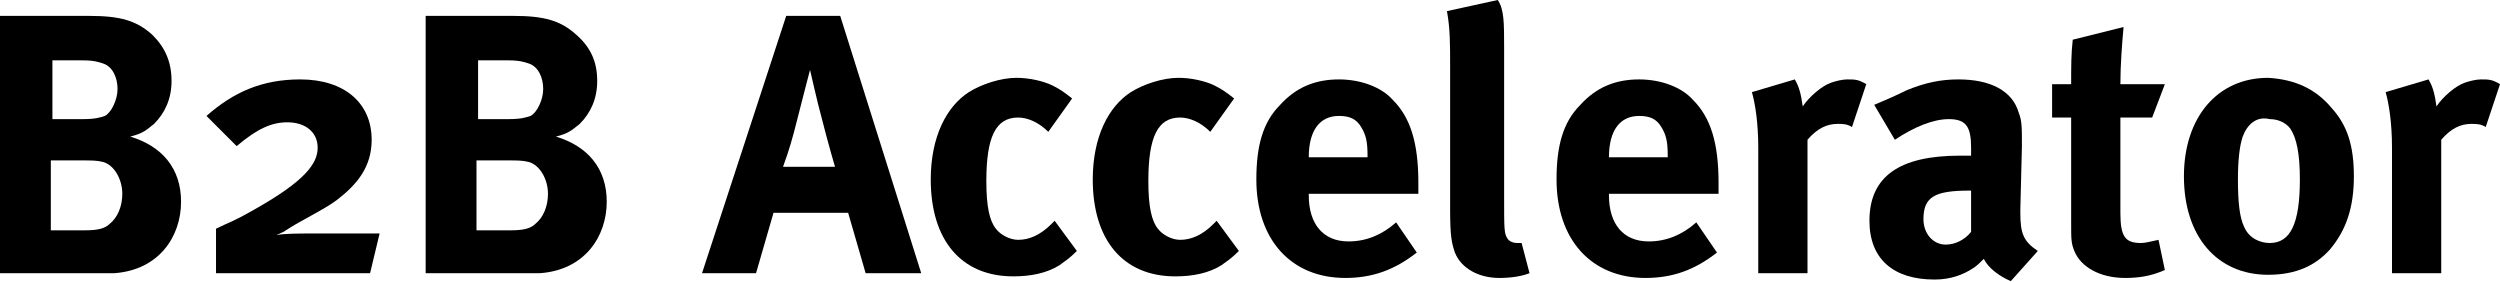
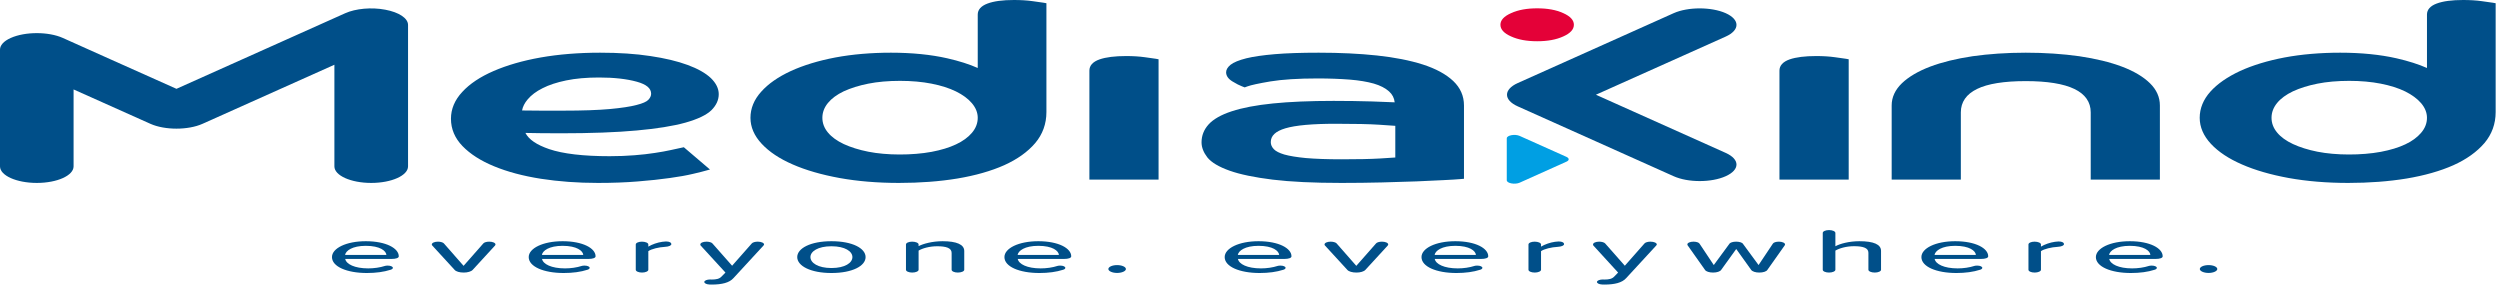
- <svg xmlns="http://www.w3.org/2000/svg" version="1.1" width="157.4" height="17.7" viewBox="0, 0, 157.4, 17.7" preserveAspectRatio="none" id="svg2">
-   <defs id="defs_E469B81E" />
-   <g id="layer_Paper" style="fill:#000000;fill-opacity:1;stroke:#000000;stroke-opacity:1;fill-rule:nonzero;stroke-linecap:square;stroke-linejoin:miter;stroke-width:1;stroke-miterlimit:10">
-     <g id="11E5071E">
-       <path style="stroke:none" id="B3E5071E" d="M5.6,1 C7.6,1 8.6,1.3 9.6,2.2 C10.4,3 10.8,3.9 10.8,5.1 C10.8,6.2 10.4,7.1 9.7,7.8 C9.2,8.2 9,8.4 8.2,8.6 C10.2,9.2 11.4,10.6 11.4,12.7 C11.4,14.9 10,17 7.2,17.2 C6.7,17.2 6,17.2 5.1,17.2 L0,17.2 L0,1 L5.6,1 z M3.3,7.5 L5.2,7.5 C6,7.5 6.3,7.4 6.6,7.3 C7,7.1 7.4,6.3 7.4,5.6 C7.4,4.9 7.1,4.2 6.5,4 C6.2,3.9 5.9,3.8 5.2,3.8 L3.3,3.8 L3.3,7.5 z M3.3,14.5 L5.4,14.5 C6.1,14.5 6.6,14.4 6.9,14.1 C7.4,13.7 7.7,13 7.7,12.2 C7.7,11.3 7.2,10.4 6.5,10.2 C6.1,10.1 5.8,10.1 5.2,10.1 L3.2,10.1 L3.2,14.5 z" />
-       <path style="stroke:none" id="B5E5071E" d="M23.3,17.2 L13.6,17.2 L13.6,14.4 C14.4,14 14.6,14 16,13.2 C19.2,11.4 20,10.3 20,9.3 C20,8.3 19.2,7.7 18.1,7.7 C17.1,7.7 16.2,8.1 14.9,9.2 L13,7.3 C14.7,5.8 16.5,5 18.9,5 C21.7,5 23.4,6.5 23.4,8.8 C23.4,10.5 22.5,11.6 21.2,12.6 C20.4,13.2 18.9,13.9 18,14.5 C17.9,14.6 17.6,14.7 17.4,14.8 C17.9,14.7 18.9,14.7 19.7,14.7 L23.9,14.7 L23.3,17.2 z" />
-       <path style="stroke:none" id="97E5071E" d="M32.3,1 C34.3,1 35.3,1.3 36.3,2.2 C37.2,3 37.6,3.9 37.6,5.1 C37.6,6.2 37.2,7.1 36.5,7.8 C36,8.2 35.8,8.4 35,8.6 C37,9.2 38.2,10.6 38.2,12.7 C38.2,14.9 36.8,17 34,17.2 C33.5,17.2 32.8,17.2 31.9,17.2 L26.8,17.2 L26.8,1 L32.3,1 z M30.1,7.5 L32,7.5 C32.8,7.5 33.1,7.4 33.4,7.3 C33.8,7.1 34.2,6.3 34.2,5.6 C34.2,4.9 33.9,4.2 33.3,4 C33,3.9 32.7,3.8 32,3.8 L30.1,3.8 L30.1,7.5 z M30.1,14.5 L32.2,14.5 C32.9,14.5 33.4,14.4 33.7,14.1 C34.2,13.7 34.5,13 34.5,12.2 C34.5,11.3 34,10.4 33.3,10.2 C32.9,10.1 32.6,10.1 32,10.1 L30,10.1 L30,14.5 z" />
-       <path style="stroke:none" id="89E5071E" d="M52.9,1 L58,17.2 L54.5,17.2 L53.4,13.4 L48.7,13.4 L47.6,17.2 L44.2,17.2 L49.5,1 L52.9,1 z M52.6,10.6 C52.6,10.6 52.1,8.9 51.7,7.3 C51.5,6.6 51,4.4 51,4.4 C51,4.4 50.5,6.3 50.2,7.5 C49.9,8.7 49.7,9.4 49.3,10.5 L52.6,10.5 z" />
-       <path style="stroke:none" id="6BE5071E" d="M66,8.3 C65.4,7.7 64.7,7.4 64.1,7.4 C62.7,7.4 62.1,8.6 62.1,11.4 C62.1,13 62.3,13.9 62.7,14.4 C63,14.8 63.6,15.1 64.1,15.1 C64.8,15.1 65.5,14.8 66.2,14.1 L66.4,13.9 L67.8,15.8 C67.3,16.3 67.1,16.4 66.7,16.7 C65.9,17.2 64.9,17.4 63.8,17.4 C60.5,17.4 58.6,15.1 58.6,11.3 C58.6,8.6 59.6,6.7 61,5.8 C61.8,5.3 63,4.9 64,4.9 C64.8,4.9 65.7,5.1 66.3,5.4 C66.7,5.6 67,5.8 67.5,6.2 L66,8.3 z" />
-       <path style="stroke:none" id="3DE5071E" d="M76.2,8.3 C75.6,7.7 74.9,7.4 74.3,7.4 C72.9,7.4 72.3,8.6 72.3,11.4 C72.3,13 72.5,13.9 72.9,14.4 C73.2,14.8 73.8,15.1 74.3,15.1 C75,15.1 75.7,14.8 76.4,14.1 L76.6,13.9 L78,15.8 C77.5,16.3 77.3,16.4 76.9,16.7 C76.1,17.2 75.1,17.4 74,17.4 C70.7,17.4 68.8,15.1 68.8,11.3 C68.8,8.6 69.8,6.7 71.2,5.8 C72,5.3 73.2,4.9 74.2,4.9 C75,4.9 75.9,5.1 76.5,5.4 C76.9,5.6 77.2,5.8 77.7,6.2 L76.2,8.3 z" />
-       <path style="stroke:none" id="1FE5071E" d="M89.2,15.9 C87.8,17 86.4,17.5 84.7,17.5 C81.3,17.5 79.1,15.1 79.1,11.3 C79.1,9.2 79.5,7.7 80.6,6.6 C81.6,5.5 82.8,5 84.3,5 C85.7,5 87,5.5 87.7,6.3 C88.8,7.4 89.3,9 89.3,11.5 C89.3,11.8 89.3,12 89.3,12.2 L82.4,12.2 L82.4,12.3 C82.4,14.1 83.3,15.2 84.9,15.2 C86,15.2 87,14.8 87.9,14 L89.2,15.9 z M86.1,9.9 L86.1,9.8 C86.1,8.9 86,8.5 85.7,8 C85.4,7.5 85,7.3 84.3,7.3 C83.1,7.3 82.4,8.2 82.4,9.9 L82.4,9.9 L86.1,9.9 z" />
-       <path style="stroke:none" id="E0F5071E" d="M94.7,3.1 L94.7,12.4 C94.7,14.4 94.7,14.7 94.9,15 C95,15.2 95.3,15.3 95.5,15.3 C95.6,15.3 95.7,15.3 95.8,15.3 L96.3,17.2 C95.8,17.4 95.1,17.5 94.4,17.5 C93.1,17.5 92,16.9 91.6,15.9 C91.4,15.3 91.3,14.9 91.3,13.2 L91.3,4.3 C91.3,2.7 91.3,1.8 91.1,0.7 L94.3,0 C94.7,0.6 94.7,1.4 94.7,3.1 z" />
-       <path style="stroke:none" id="C2F5071E" d="M108.1,15.9 C106.7,17 105.3,17.5 103.6,17.5 C100.2,17.5 98,15.1 98,11.3 C98,9.2 98.4,7.7 99.5,6.6 C100.5,5.5 101.7,5 103.2,5 C104.6,5 105.9,5.5 106.6,6.3 C107.7,7.4 108.2,9 108.2,11.5 C108.2,11.8 108.2,12 108.2,12.2 L101.3,12.2 L101.3,12.3 C101.3,14.1 102.2,15.2 103.8,15.2 C104.9,15.2 105.9,14.8 106.8,14 L108.1,15.9 z M105,9.9 L105,9.8 C105,8.9 104.9,8.5 104.6,8 C104.3,7.5 103.9,7.3 103.2,7.3 C102,7.3 101.3,8.2 101.3,9.9 L101.3,9.9 L105,9.9 z" />
-       <path style="stroke:none" id="94F5071E" d="M113,5 C113.3,5.5 113.4,6 113.5,6.7 C113.9,6.1 114.7,5.4 115.3,5.2 C115.6,5.1 116,5 116.3,5 C116.8,5 117,5 117.5,5.3 L116.6,8 C116.3,7.8 116,7.8 115.7,7.8 C115,7.8 114.4,8.1 113.8,8.8 L113.8,17.2 L110.7,17.2 L110.7,9.3 C110.7,7.7 110.5,6.5 110.3,5.8 L113,5 z" />
-       <path style="stroke:none" id="76F5071E" d="M120,5.7 C121.2,5.2 122.2,5 123.3,5 C125.3,5 126.7,5.7 127.1,7.1 C127.3,7.6 127.3,8 127.3,9.2 L127.2,13.2 C127.2,13.3 127.2,13.3 127.2,13.4 C127.2,14.7 127.4,15.2 128.3,15.8 L126.6,17.7 C125.9,17.4 125.2,16.9 124.9,16.3 C124.7,16.5 124.4,16.8 124.2,16.9 C123.6,17.3 122.8,17.6 121.8,17.6 C119.2,17.6 117.7,16.3 117.7,13.9 C117.7,11.1 119.6,9.8 123.4,9.8 C123.6,9.8 123.8,9.8 124.1,9.8 L124.1,9.3 C124.1,8 123.8,7.5 122.7,7.5 C121.7,7.5 120.5,8 119.3,8.8 L118,6.6 C118.7,6.3 119.2,6.1 120,5.7 z M124,12 C121.8,12 121.1,12.4 121.1,13.8 C121.1,14.7 121.7,15.4 122.5,15.4 C123.1,15.4 123.7,15.1 124.1,14.6 L124.1,12 L124,12 z" />
-       <path style="stroke:none" id="48F5071E" d="M135.5,7.4 L133.5,7.4 L133.5,13.4 C133.5,14.9 133.8,15.3 134.8,15.3 C135.1,15.3 135.4,15.2 135.9,15.1 L136.3,17 C135.4,17.4 134.6,17.5 133.8,17.5 C132.2,17.5 131,16.8 130.6,15.8 C130.4,15.3 130.4,15.1 130.4,14 L130.4,7.4 L129.2,7.4 L129.2,5.3 L130.4,5.3 C130.4,4.1 130.4,3.4 130.5,2.5 L133.7,1.7 C133.6,2.8 133.5,4.1 133.5,5.3 L136.3,5.3 L135.5,7.4 z" />
-       <path style="stroke:none" id="3AF5071E" d="M146.8,6.8 C147.8,7.9 148.2,9.2 148.2,11.1 C148.2,13.1 147.7,14.5 146.7,15.7 C145.8,16.7 144.6,17.3 142.8,17.3 C139.6,17.3 137.5,14.9 137.5,11.1 C137.5,7.4 139.6,4.9 142.8,4.9 C144.5,5 145.8,5.6 146.8,6.8 z M141.2,8.6 C141,9.2 140.9,10.1 140.9,11.3 C140.9,12.7 141,13.7 141.3,14.3 C141.6,15 142.3,15.3 142.9,15.3 C144.2,15.3 144.8,14.1 144.8,11.3 C144.8,9.7 144.6,8.7 144.2,8.1 C143.9,7.7 143.4,7.5 142.9,7.5 C142.1,7.3 141.5,7.8 141.2,8.6 z" />
-       <path style="stroke:none" id="3CF5071E" d="M152.9,5 C153.2,5.5 153.3,6 153.4,6.7 C153.8,6.1 154.6,5.4 155.2,5.2 C155.5,5.1 155.9,5 156.2,5 C156.7,5 156.9,5 157.4,5.3 L156.5,8 C156.2,7.8 155.9,7.8 155.6,7.8 C154.9,7.8 154.3,8.1 153.7,8.8 L153.7,17.2 L150.6,17.2 L150.6,9.3 C150.6,7.7 150.4,6.5 150.2,5.8 L152.9,5 z" />
+ <svg xmlns="http://www.w3.org/2000/svg" width="157pt" height="18pt" viewBox="0 0 157 18" version="1.1">
+   <defs>
+     <clipPath id="clip1">
+       <path d="M 43.305 15.133 L 48 15.133 L 48 17.871 L 43.305 17.871 Z M 43.305 15.133 " />
+     </clipPath>
+     <clipPath id="clip2">
+       <path d="M 100 15.133 L 104.113 15.133 L 104.113 17.871 L 100 17.871 Z M 100 15.133 " />
+     </clipPath>
+   </defs>
+   <g id="surface1">
+     <path style=" stroke:none;fill-rule:nonzero;fill:rgb(0%,62.353%,89.02%);fill-opacity:1;" d="M 94.625 11.32 L 94.625 8.688 C 94.625 8.496 95.137 8.402 95.434 8.535 L 98.375 9.852 C 98.559 9.938 98.559 10.07 98.375 10.152 L 95.434 11.473 C 95.137 11.605 94.625 11.512 94.625 11.32 " />
+     <path style=" stroke:none;fill-rule:nonzero;fill:rgb(0%,30.98%,53.725%);fill-opacity:1;" d="M 22.973 15.148 C 24.246 15.148 25.043 15.594 25.043 16.094 C 25.043 16.199 24.875 16.262 24.574 16.262 L 21.68 16.262 C 21.742 16.586 22.27 16.855 23.125 16.855 C 23.484 16.855 23.863 16.801 24.18 16.699 C 24.223 16.684 24.281 16.68 24.355 16.68 C 24.531 16.68 24.672 16.742 24.672 16.82 C 24.672 16.875 24.617 16.914 24.531 16.941 C 24.105 17.078 23.605 17.145 23.043 17.145 C 21.777 17.145 20.848 16.742 20.848 16.145 C 20.848 15.594 21.734 15.148 22.973 15.148 M 21.672 16.008 L 24.266 16.008 C 24.246 15.754 23.867 15.438 22.973 15.438 C 22.121 15.438 21.715 15.746 21.672 16.008 " />
+     <path style=" stroke:none;fill-rule:nonzero;fill:rgb(0%,30.98%,53.725%);fill-opacity:1;" d="M 31.117 15.352 C 31.117 15.375 31.102 15.398 31.086 15.422 L 29.684 16.949 C 29.59 17.051 29.367 17.117 29.125 17.117 C 28.855 17.117 28.637 17.051 28.551 16.949 L 27.145 15.418 C 27.125 15.398 27.117 15.375 27.117 15.352 C 27.117 15.254 27.285 15.176 27.504 15.176 C 27.664 15.176 27.82 15.223 27.875 15.285 L 29.113 16.695 L 30.355 15.285 C 30.406 15.223 30.555 15.176 30.723 15.176 C 30.945 15.176 31.117 15.254 31.117 15.352 " />
+     <path style=" stroke:none;fill-rule:nonzero;fill:rgb(0%,30.98%,53.725%);fill-opacity:1;" d="M 35.332 15.148 C 36.609 15.148 37.402 15.594 37.402 16.094 C 37.402 16.199 37.23 16.262 36.934 16.262 L 34.039 16.262 C 34.102 16.586 34.629 16.855 35.484 16.855 C 35.844 16.855 36.223 16.801 36.539 16.699 C 36.582 16.684 36.641 16.68 36.715 16.68 C 36.891 16.68 37.031 16.742 37.031 16.82 C 37.031 16.875 36.977 16.914 36.891 16.941 C 36.469 17.078 35.965 17.145 35.402 17.145 C 34.137 17.145 33.203 16.742 33.203 16.145 C 33.203 15.594 34.094 15.148 35.332 15.148 M 34.031 16.008 L 36.629 16.008 C 36.609 15.754 36.227 15.438 35.332 15.438 C 34.48 15.438 34.074 15.746 34.031 16.008 " />
+     <path style=" stroke:none;fill-rule:nonzero;fill:rgb(0%,30.98%,53.725%);fill-opacity:1;" d="M 42.16 15.332 C 42.16 15.414 42.02 15.488 41.746 15.504 C 41.398 15.52 40.902 15.633 40.715 15.773 L 40.715 16.941 C 40.715 17.039 40.531 17.117 40.32 17.117 C 40.102 17.117 39.926 17.039 39.926 16.941 L 39.926 15.352 C 39.926 15.254 40.102 15.176 40.312 15.176 C 40.531 15.176 40.715 15.254 40.715 15.352 L 40.715 15.488 C 40.953 15.344 41.289 15.227 41.598 15.184 C 41.695 15.172 41.758 15.164 41.824 15.164 C 42.055 15.164 42.16 15.242 42.16 15.332 " />
+     <g clip-path="url(#clip1)" clip-rule="nonzero">
+       <path style=" stroke:none;fill-rule:nonzero;fill:rgb(0%,30.98%,53.725%);fill-opacity:1;" d="M 44.598 17.551 C 44.625 17.551 44.648 17.555 44.691 17.555 C 44.984 17.555 45.176 17.512 45.309 17.371 L 45.559 17.117 L 44 15.418 C 43.98 15.395 43.98 15.375 43.98 15.352 C 43.98 15.254 44.145 15.176 44.371 15.176 C 44.527 15.176 44.688 15.223 44.738 15.285 L 45.977 16.688 L 47.215 15.285 C 47.27 15.223 47.418 15.176 47.586 15.176 C 47.805 15.176 47.984 15.254 47.984 15.352 C 47.984 15.375 47.965 15.398 47.945 15.422 L 46.066 17.461 C 45.801 17.762 45.328 17.867 44.711 17.871 C 44.668 17.871 44.613 17.871 44.555 17.867 C 44.371 17.859 44.23 17.793 44.23 17.707 C 44.23 17.617 44.402 17.551 44.598 17.551 " />
    </g>
+     <path style=" stroke:none;fill-rule:nonzero;fill:rgb(0%,30.98%,53.725%);fill-opacity:1;" d="M 50.066 16.145 C 50.066 15.598 50.895 15.148 52.215 15.148 C 53.543 15.148 54.359 15.598 54.359 16.145 C 54.359 16.695 53.543 17.145 52.215 17.145 C 50.895 17.145 50.066 16.695 50.066 16.145 M 53.531 16.145 C 53.531 15.785 53.066 15.465 52.215 15.465 C 51.371 15.465 50.895 15.785 50.895 16.145 C 50.895 16.508 51.371 16.832 52.215 16.832 C 53.066 16.832 53.531 16.508 53.531 16.145 " />
+     <path style=" stroke:none;fill-rule:nonzero;fill:rgb(0%,30.98%,53.725%);fill-opacity:1;" d="M 60.555 15.762 L 60.555 16.941 C 60.555 17.039 60.371 17.117 60.148 17.117 C 59.938 17.117 59.762 17.039 59.762 16.941 L 59.762 15.883 C 59.762 15.566 59.402 15.465 58.855 15.465 C 58.363 15.465 57.918 15.598 57.688 15.738 L 57.688 16.941 C 57.688 17.039 57.504 17.117 57.289 17.117 C 57.07 17.117 56.895 17.039 56.895 16.941 L 56.895 15.352 C 56.895 15.254 57.07 15.176 57.281 15.176 C 57.504 15.176 57.688 15.254 57.688 15.352 L 57.688 15.457 C 57.977 15.309 58.539 15.148 59.191 15.148 C 60.086 15.148 60.555 15.359 60.555 15.762 " />
+     <path style=" stroke:none;fill-rule:nonzero;fill:rgb(0%,30.98%,53.725%);fill-opacity:1;" d="M 65.207 15.148 C 66.48 15.148 67.273 15.594 67.273 16.094 C 67.273 16.199 67.109 16.262 66.809 16.262 L 63.914 16.262 C 63.977 16.586 64.504 16.855 65.355 16.855 C 65.719 16.855 66.098 16.801 66.414 16.699 C 66.457 16.684 66.52 16.68 66.59 16.68 C 66.762 16.68 66.902 16.742 66.902 16.82 C 66.902 16.875 66.852 16.914 66.762 16.941 C 66.34 17.078 65.84 17.145 65.277 17.145 C 64.008 17.145 63.078 16.742 63.078 16.145 C 63.078 15.594 63.965 15.148 65.207 15.148 M 63.906 16.008 L 66.5 16.008 C 66.48 15.754 66.105 15.438 65.207 15.438 C 64.355 15.438 63.949 15.746 63.906 16.008 " />
+     <path style=" stroke:none;fill-rule:nonzero;fill:rgb(0%,30.98%,53.725%);fill-opacity:1;" d="M 70.152 16.648 C 70.453 16.648 70.707 16.758 70.707 16.895 C 70.707 17.027 70.453 17.141 70.152 17.141 C 69.855 17.141 69.605 17.027 69.605 16.895 C 69.605 16.758 69.855 16.648 70.152 16.648 " />
+     <path style=" stroke:none;fill-rule:nonzero;fill:rgb(0%,30.98%,53.725%);fill-opacity:1;" d="M 79.035 15.148 C 80.309 15.148 81.105 15.594 81.105 16.094 C 81.105 16.199 80.938 16.262 80.637 16.262 L 77.742 16.262 C 77.805 16.586 78.332 16.855 79.188 16.855 C 79.547 16.855 79.926 16.801 80.242 16.699 C 80.285 16.684 80.344 16.68 80.418 16.68 C 80.594 16.68 80.734 16.742 80.734 16.82 C 80.734 16.875 80.68 16.914 80.594 16.941 C 80.168 17.078 79.668 17.145 79.109 17.145 C 77.84 17.145 76.91 16.742 76.91 16.145 C 76.91 15.594 77.797 15.148 79.035 15.148 M 77.734 16.008 L 80.332 16.008 C 80.309 15.754 79.934 15.438 79.035 15.438 C 78.184 15.438 77.781 15.746 77.734 16.008 " />
+     <path style=" stroke:none;fill-rule:nonzero;fill:rgb(0%,30.98%,53.725%);fill-opacity:1;" d="M 87.18 15.352 C 87.18 15.375 87.164 15.398 87.148 15.422 L 85.746 16.949 C 85.652 17.051 85.43 17.117 85.188 17.117 C 84.922 17.117 84.699 17.051 84.613 16.949 L 83.207 15.418 C 83.188 15.398 83.18 15.375 83.18 15.352 C 83.18 15.254 83.348 15.176 83.566 15.176 C 83.727 15.176 83.883 15.223 83.938 15.285 L 85.176 16.695 L 86.418 15.285 C 86.469 15.223 86.617 15.176 86.785 15.176 C 87.008 15.176 87.18 15.254 87.18 15.352 " />
+     <path style=" stroke:none;fill-rule:nonzero;fill:rgb(0%,30.98%,53.725%);fill-opacity:1;" d="M 91.395 15.148 C 92.668 15.148 93.461 15.594 93.461 16.094 C 93.461 16.199 93.297 16.262 92.996 16.262 L 90.102 16.262 C 90.164 16.586 90.691 16.855 91.547 16.855 C 91.906 16.855 92.285 16.801 92.602 16.699 C 92.645 16.684 92.703 16.68 92.777 16.68 C 92.953 16.68 93.094 16.742 93.094 16.82 C 93.094 16.875 93.039 16.914 92.953 16.941 C 92.527 17.078 92.027 17.145 91.465 17.145 C 90.199 17.145 89.27 16.742 89.27 16.145 C 89.27 15.594 90.152 15.148 91.395 15.148 M 90.094 16.008 L 92.688 16.008 C 92.668 15.754 92.289 15.438 91.395 15.438 C 90.543 15.438 90.137 15.746 90.094 16.008 " />
+     <path style=" stroke:none;fill-rule:nonzero;fill:rgb(0%,30.98%,53.725%);fill-opacity:1;" d="M 98.223 15.332 C 98.223 15.414 98.082 15.488 97.809 15.504 C 97.457 15.52 96.965 15.633 96.777 15.773 L 96.777 16.941 C 96.777 17.039 96.594 17.117 96.383 17.117 C 96.164 17.117 95.988 17.039 95.988 16.941 L 95.988 15.352 C 95.988 15.254 96.164 15.176 96.375 15.176 C 96.594 15.176 96.777 15.254 96.777 15.352 L 96.777 15.488 C 97.016 15.344 97.352 15.227 97.656 15.184 C 97.754 15.172 97.82 15.164 97.887 15.164 C 98.117 15.164 98.223 15.242 98.223 15.332 " />
+     <g clip-path="url(#clip2)" clip-rule="nonzero">
+       <path style=" stroke:none;fill-rule:nonzero;fill:rgb(0%,30.98%,53.725%);fill-opacity:1;" d="M 100.66 17.551 C 100.688 17.551 100.711 17.555 100.758 17.555 C 101.047 17.555 101.238 17.512 101.371 17.371 L 101.617 17.117 L 100.062 15.418 C 100.043 15.395 100.043 15.375 100.043 15.352 C 100.043 15.254 100.207 15.176 100.43 15.176 C 100.59 15.176 100.746 15.223 100.801 15.285 L 102.039 16.688 L 103.277 15.285 C 103.332 15.223 103.48 15.176 103.648 15.176 C 103.867 15.176 104.047 15.254 104.047 15.352 C 104.047 15.375 104.027 15.398 104.008 15.422 L 102.129 17.461 C 101.863 17.762 101.391 17.867 100.773 17.871 C 100.73 17.871 100.676 17.871 100.617 17.867 C 100.43 17.859 100.289 17.793 100.289 17.707 C 100.293 17.617 100.465 17.551 100.66 17.551 " />
+     </g>
+     <path style=" stroke:none;fill-rule:nonzero;fill:rgb(0%,30.98%,53.725%);fill-opacity:1;" d="M 109.973 16.949 L 109.035 15.637 L 108.09 16.949 C 108.023 17.051 107.82 17.117 107.578 17.117 C 107.348 17.117 107.133 17.051 107.074 16.949 L 105.98 15.402 C 105.973 15.387 105.965 15.367 105.965 15.348 C 105.965 15.254 106.141 15.176 106.348 15.176 C 106.535 15.176 106.684 15.227 106.73 15.301 L 107.625 16.645 L 108.602 15.316 C 108.652 15.23 108.828 15.176 109.031 15.176 C 109.234 15.176 109.41 15.23 109.461 15.316 L 110.438 16.645 L 111.336 15.301 C 111.379 15.227 111.531 15.176 111.715 15.176 C 111.922 15.176 112.102 15.254 112.102 15.352 C 112.102 15.367 112.094 15.391 112.082 15.406 L 110.992 16.949 C 110.93 17.051 110.723 17.117 110.484 17.117 C 110.246 17.117 110.047 17.051 109.973 16.949 " />
+     <path style=" stroke:none;fill-rule:nonzero;fill:rgb(0%,30.98%,53.725%);fill-opacity:1;" d="M 117.336 16.941 L 117.336 15.871 C 117.336 15.559 116.977 15.461 116.43 15.461 C 115.941 15.461 115.492 15.598 115.262 15.738 L 115.262 16.941 C 115.262 17.039 115.078 17.117 114.863 17.117 C 114.645 17.117 114.469 17.039 114.469 16.941 L 114.469 14.629 C 114.469 14.527 114.645 14.449 114.863 14.449 C 115.078 14.449 115.262 14.527 115.262 14.629 L 115.262 15.465 C 115.543 15.309 116.117 15.148 116.766 15.148 C 117.672 15.148 118.129 15.352 118.129 15.754 L 118.129 16.941 C 118.129 17.039 117.953 17.117 117.734 17.117 C 117.52 17.117 117.336 17.039 117.336 16.941 " />
+     <path style=" stroke:none;fill-rule:nonzero;fill:rgb(0%,30.98%,53.725%);fill-opacity:1;" d="M 122.789 15.148 C 124.066 15.148 124.859 15.594 124.859 16.094 C 124.859 16.199 124.691 16.262 124.391 16.262 L 121.496 16.262 C 121.559 16.586 122.086 16.855 122.941 16.855 C 123.301 16.855 123.68 16.801 123.996 16.699 C 124.039 16.684 124.098 16.68 124.172 16.68 C 124.348 16.68 124.488 16.742 124.488 16.82 C 124.488 16.875 124.434 16.914 124.348 16.941 C 123.922 17.078 123.422 17.145 122.863 17.145 C 121.594 17.145 120.664 16.742 120.664 16.145 C 120.664 15.594 121.551 15.148 122.789 15.148 M 121.488 16.008 L 124.086 16.008 C 124.066 15.754 123.688 15.438 122.789 15.438 C 121.938 15.438 121.535 15.746 121.488 16.008 " />
+     <path style=" stroke:none;fill-rule:nonzero;fill:rgb(0%,30.98%,53.725%);fill-opacity:1;" d="M 129.617 15.332 C 129.617 15.414 129.477 15.488 129.203 15.504 C 128.855 15.52 128.359 15.633 128.172 15.773 L 128.172 16.941 C 128.172 17.039 127.988 17.117 127.777 17.117 C 127.559 17.117 127.387 17.039 127.387 16.941 L 127.387 15.352 C 127.387 15.254 127.559 15.176 127.77 15.176 C 127.988 15.176 128.172 15.254 128.172 15.352 L 128.172 15.488 C 128.41 15.344 128.746 15.227 129.055 15.184 C 129.152 15.172 129.215 15.164 129.281 15.164 C 129.512 15.164 129.617 15.242 129.617 15.332 " />
+     <path style=" stroke:none;fill-rule:nonzero;fill:rgb(0%,30.98%,53.725%);fill-opacity:1;" d="M 133.754 15.148 C 135.027 15.148 135.816 15.594 135.816 16.094 C 135.816 16.199 135.652 16.262 135.355 16.262 L 132.461 16.262 C 132.52 16.586 133.051 16.855 133.898 16.855 C 134.262 16.855 134.641 16.801 134.957 16.699 C 135 16.684 135.062 16.68 135.133 16.68 C 135.309 16.68 135.449 16.742 135.449 16.82 C 135.449 16.875 135.398 16.914 135.309 16.941 C 134.887 17.078 134.387 17.145 133.82 17.145 C 132.555 17.145 131.621 16.742 131.621 16.145 C 131.625 15.594 132.512 15.148 133.754 15.148 M 132.449 16.008 L 135.043 16.008 C 135.027 15.754 134.648 15.438 133.754 15.438 C 132.898 15.438 132.492 15.746 132.449 16.008 " />
+     <path style=" stroke:none;fill-rule:nonzero;fill:rgb(0%,30.98%,53.725%);fill-opacity:1;" d="M 138.699 16.648 C 138.996 16.648 139.246 16.758 139.246 16.895 C 139.246 17.027 138.996 17.141 138.699 17.141 C 138.398 17.141 138.148 17.027 138.148 16.895 C 138.148 16.758 138.398 16.648 138.699 16.648 " />
+     <path style=" stroke:none;fill-rule:nonzero;fill:rgb(0%,30.98%,53.725%);fill-opacity:1;" d="M 37.551 11.488 C 36.273 11.488 35.074 11.398 33.969 11.227 C 32.852 11.051 31.867 10.789 31.035 10.445 C 30.195 10.102 29.527 9.672 29.047 9.176 C 28.566 8.68 28.32 8.102 28.32 7.457 C 28.32 6.844 28.559 6.277 29.031 5.773 C 29.496 5.266 30.156 4.824 30.996 4.461 C 31.832 4.098 32.828 3.809 33.957 3.609 C 35.086 3.41 36.34 3.309 37.684 3.309 C 38.867 3.309 39.93 3.379 40.844 3.52 C 41.762 3.656 42.547 3.844 43.18 4.078 C 43.82 4.312 44.316 4.594 44.645 4.906 C 44.969 5.223 45.137 5.559 45.137 5.914 C 45.137 6.281 44.98 6.617 44.68 6.918 C 44.367 7.223 43.816 7.484 43.039 7.703 C 42.277 7.914 41.25 8.082 39.977 8.195 C 38.719 8.312 37.105 8.371 35.172 8.371 C 34.727 8.371 34.305 8.367 33.914 8.363 C 33.621 8.359 33.316 8.355 32.996 8.348 C 33.211 8.762 33.699 9.094 34.484 9.363 C 35.355 9.66 36.637 9.809 38.285 9.809 C 38.844 9.809 39.367 9.789 39.84 9.75 C 40.309 9.715 40.738 9.664 41.121 9.605 C 41.512 9.547 41.828 9.488 42.094 9.43 C 42.371 9.371 42.578 9.328 42.707 9.297 L 42.945 9.246 L 44.586 10.645 L 44.375 10.703 C 44.191 10.758 43.91 10.828 43.523 10.918 C 43.129 11.012 42.633 11.102 42.059 11.18 C 41.48 11.262 40.805 11.336 40.051 11.395 C 39.293 11.457 38.453 11.488 37.551 11.488 M 32.785 6.938 C 33.195 6.945 33.59 6.949 33.973 6.949 L 35.375 6.949 C 36.578 6.949 37.559 6.914 38.297 6.848 C 39.02 6.781 39.594 6.695 39.984 6.59 C 40.359 6.496 40.602 6.387 40.711 6.273 C 40.832 6.148 40.891 6.02 40.891 5.887 C 40.891 5.547 40.598 5.301 39.996 5.133 C 39.363 4.957 38.562 4.867 37.617 4.867 C 36.832 4.867 36.141 4.93 35.555 5.051 C 34.969 5.172 34.469 5.336 34.074 5.539 C 33.672 5.738 33.359 5.977 33.137 6.242 C 32.945 6.469 32.828 6.703 32.785 6.938 " />
+     <path style=" stroke:none;fill-rule:nonzero;fill:rgb(0%,30.98%,53.725%);fill-opacity:1;" d="M 56.453 11.488 C 55.113 11.488 53.855 11.383 52.73 11.18 C 51.598 10.973 50.605 10.688 49.785 10.328 C 48.957 9.969 48.305 9.535 47.836 9.031 C 47.367 8.531 47.129 7.98 47.129 7.398 C 47.129 6.809 47.355 6.254 47.805 5.758 C 48.246 5.262 48.871 4.828 49.664 4.461 C 50.457 4.098 51.395 3.812 52.461 3.609 C 53.523 3.41 54.699 3.309 55.953 3.309 C 57.281 3.309 58.469 3.43 59.484 3.66 C 60.242 3.832 60.887 4.039 61.402 4.27 L 61.402 0.914 C 61.402 0.609 61.609 0.375 62.016 0.223 C 62.41 0.074 62.969 0 63.676 0 C 64.098 0 64.496 0.023 64.855 0.074 C 65.199 0.117 65.43 0.152 65.547 0.172 L 65.715 0.203 L 65.715 7.039 C 65.715 7.777 65.477 8.434 65.012 8.984 C 64.543 9.535 63.887 10.004 63.062 10.375 C 62.238 10.742 61.25 11.023 60.125 11.211 C 59.008 11.395 57.773 11.488 56.453 11.488 M 56.523 5.078 C 55.785 5.078 55.113 5.137 54.527 5.254 C 53.938 5.371 53.422 5.535 52.988 5.734 C 52.559 5.938 52.227 6.184 51.996 6.465 C 51.762 6.75 51.645 7.062 51.645 7.398 C 51.645 7.734 51.762 8.043 51.992 8.32 C 52.223 8.602 52.559 8.844 52.988 9.047 C 53.422 9.246 53.938 9.41 54.527 9.527 C 55.676 9.758 57.289 9.762 58.508 9.535 C 59.105 9.422 59.617 9.266 60.039 9.066 C 60.457 8.871 60.797 8.625 61.035 8.344 C 61.277 8.059 61.402 7.742 61.402 7.398 C 61.402 7.074 61.277 6.766 61.035 6.48 C 60.797 6.199 60.457 5.949 60.035 5.742 C 59.613 5.535 59.102 5.371 58.504 5.254 C 57.906 5.137 57.238 5.078 56.523 5.078 " />
+     <path style=" stroke:none;fill-rule:nonzero;fill:rgb(0%,30.98%,53.725%);fill-opacity:1;" d="M 72.758 11.277 L 68.414 11.277 L 68.414 4.434 C 68.414 4.117 68.629 3.879 69.051 3.73 C 69.453 3.59 70.016 3.52 70.723 3.52 C 71.145 3.52 71.543 3.543 71.902 3.594 C 72.242 3.637 72.473 3.672 72.59 3.691 L 72.758 3.723 Z M 72.758 11.277 " />
+     <path style=" stroke:none;fill-rule:nonzero;fill:rgb(0%,30.98%,53.725%);fill-opacity:1;" d="M 84.25 11.488 C 82.496 11.488 81.039 11.418 79.918 11.281 C 78.789 11.141 77.875 10.953 77.219 10.719 C 76.547 10.48 76.078 10.203 75.824 9.887 C 75.586 9.578 75.457 9.262 75.457 8.941 C 75.457 8.516 75.605 8.141 75.898 7.816 C 76.195 7.488 76.684 7.207 77.355 6.988 C 78.016 6.77 78.887 6.602 79.945 6.496 C 80.984 6.391 82.266 6.336 83.75 6.336 C 84.59 6.336 85.406 6.348 86.176 6.371 C 86.754 6.391 87.227 6.41 87.586 6.426 C 87.559 6.156 87.438 5.926 87.234 5.742 C 87.004 5.535 86.68 5.367 86.277 5.25 C 85.863 5.133 85.355 5.047 84.773 5 C 84.164 4.953 83.48 4.926 82.746 4.926 C 81.52 4.926 80.52 4.992 79.781 5.113 C 79.043 5.238 78.559 5.344 78.336 5.426 L 78.168 5.488 L 77.996 5.422 C 77.844 5.367 77.648 5.266 77.402 5.117 C 77.137 4.957 77 4.762 77 4.539 C 77 4.379 77.094 4.219 77.281 4.066 C 77.473 3.914 77.809 3.777 78.273 3.66 C 78.719 3.551 79.316 3.465 80.059 3.402 C 80.789 3.34 81.715 3.309 82.816 3.309 C 84.145 3.309 85.371 3.367 86.469 3.484 C 87.574 3.602 88.547 3.793 89.355 4.051 C 90.168 4.312 90.809 4.66 91.262 5.086 C 91.711 5.512 91.938 6.027 91.938 6.621 L 91.938 11.227 L 91.723 11.246 C 91.496 11.266 91.141 11.289 90.648 11.312 C 90.168 11.336 89.602 11.363 88.953 11.391 C 88.305 11.414 87.574 11.438 86.773 11.457 C 85.973 11.477 85.121 11.488 84.25 11.488 M 83.883 7.773 C 82.426 7.773 81.363 7.867 80.719 8.059 C 80.105 8.242 79.805 8.523 79.805 8.926 C 79.805 9.086 79.871 9.238 80 9.371 C 80.121 9.5 80.344 9.609 80.652 9.703 C 80.984 9.797 81.441 9.871 82.012 9.926 C 82.602 9.977 83.359 10.004 84.25 10.004 C 85.258 10.004 86.066 9.988 86.656 9.953 C 87.09 9.926 87.41 9.906 87.625 9.891 L 87.625 7.902 C 87.391 7.883 87.047 7.859 86.602 7.832 C 86.004 7.793 85.09 7.773 83.883 7.773 " />
+     <path style=" stroke:none;fill-rule:nonzero;fill:rgb(0%,30.98%,53.725%);fill-opacity:1;" d="M 116.098 11.277 L 111.75 11.277 L 111.75 4.434 C 111.75 4.117 111.969 3.879 112.387 3.73 C 112.793 3.59 113.352 3.52 114.059 3.52 C 114.484 3.52 114.879 3.543 115.238 3.594 C 115.582 3.637 115.812 3.672 115.926 3.691 L 116.098 3.723 Z M 116.098 11.277 " />
+     <path style=" stroke:none;fill-rule:nonzero;fill:rgb(0%,30.98%,53.725%);fill-opacity:1;" d="M 135.641 11.277 L 131.297 11.277 L 131.297 7.055 C 131.297 6.41 130.953 5.914 130.27 5.586 C 129.59 5.258 128.562 5.094 127.219 5.094 C 125.855 5.094 124.828 5.258 124.16 5.586 C 123.484 5.914 123.141 6.41 123.141 7.055 L 123.141 11.277 L 118.797 11.277 L 118.797 6.621 C 118.797 6.105 119.016 5.637 119.441 5.227 C 119.867 4.82 120.465 4.469 121.215 4.184 C 121.961 3.902 122.855 3.684 123.879 3.531 C 124.898 3.387 126.02 3.309 127.219 3.309 C 128.422 3.309 129.551 3.387 130.578 3.531 C 131.609 3.684 132.512 3.902 133.258 4.184 C 134.012 4.469 134.602 4.82 135.02 5.23 C 135.434 5.637 135.641 6.105 135.641 6.621 Z M 135.641 11.277 " />
+     <path style=" stroke:none;fill-rule:nonzero;fill:rgb(0%,30.98%,53.725%);fill-opacity:1;" d="M 147.465 11.488 C 146.121 11.488 144.867 11.383 143.738 11.18 C 142.605 10.973 141.617 10.688 140.797 10.328 C 139.969 9.969 139.312 9.535 138.844 9.031 C 138.379 8.531 138.141 7.98 138.141 7.398 C 138.141 6.809 138.367 6.254 138.809 5.758 C 139.254 5.262 139.883 4.828 140.672 4.461 C 141.461 4.098 142.406 3.812 143.469 3.609 C 144.531 3.41 145.707 3.309 146.965 3.309 C 148.293 3.309 149.48 3.43 150.496 3.66 C 151.25 3.832 151.895 4.039 152.414 4.27 L 152.414 0.914 C 152.414 0.609 152.617 0.375 153.023 0.223 C 153.418 0.074 153.98 0 154.684 0 C 155.109 0 155.504 0.023 155.863 0.074 C 156.211 0.117 156.441 0.152 156.555 0.172 L 156.727 0.203 L 156.727 7.039 C 156.727 7.777 156.488 8.434 156.023 8.984 C 155.551 9.535 154.898 10.004 154.074 10.375 C 153.25 10.742 152.258 11.023 151.137 11.211 C 150.016 11.395 148.781 11.488 147.465 11.488 M 147.531 5.078 C 146.797 5.078 146.121 5.137 145.535 5.254 C 144.945 5.371 144.43 5.535 144 5.734 C 143.57 5.938 143.234 6.184 143.004 6.465 C 142.77 6.75 142.652 7.062 142.652 7.398 C 142.652 7.734 142.77 8.043 143 8.32 C 143.23 8.602 143.566 8.844 144 9.047 C 144.43 9.246 144.945 9.41 145.535 9.527 C 146.688 9.758 148.301 9.762 149.516 9.535 C 150.113 9.422 150.629 9.266 151.051 9.066 C 151.469 8.871 151.805 8.625 152.043 8.344 C 152.289 8.059 152.414 7.742 152.414 7.398 C 152.414 7.074 152.289 6.766 152.047 6.48 C 151.805 6.199 151.465 5.949 151.047 5.742 C 150.625 5.535 150.109 5.371 149.512 5.254 C 148.914 5.137 148.25 5.078 147.531 5.078 " />
+     <path style=" stroke:none;fill-rule:nonzero;fill:rgb(0%,30.98%,53.725%);fill-opacity:1;" d="M 106.742 11.371 C 106.148 11.371 105.559 11.27 105.105 11.066 L 95.316 6.68 C 94.414 6.277 94.414 5.621 95.316 5.215 L 105.105 0.828 C 106.008 0.426 107.473 0.426 108.375 0.828 C 109.277 1.234 109.277 1.891 108.375 2.297 L 100.223 5.949 L 108.375 9.602 C 109.277 10.008 109.277 10.66 108.375 11.066 C 107.926 11.27 107.332 11.371 106.742 11.371 " />
+     <path style=" stroke:none;fill-rule:nonzero;fill:rgb(89.412%,0.392%,21.961%);fill-opacity:1;" d="M 96.535 0.523 C 97.184 0.523 97.727 0.621 98.172 0.824 C 98.617 1.023 98.84 1.266 98.84 1.555 C 98.84 1.848 98.617 2.09 98.172 2.289 C 97.727 2.492 97.184 2.59 96.535 2.59 C 95.887 2.59 95.344 2.492 94.898 2.289 C 94.449 2.09 94.227 1.848 94.227 1.555 C 94.227 1.266 94.449 1.023 94.898 0.824 C 95.344 0.621 95.887 0.523 96.535 0.523 " />
+     <path style=" stroke:none;fill-rule:nonzero;fill:rgb(0%,30.98%,53.725%);fill-opacity:1;" d="M 24.195 0.609 C 23.332 0.445 22.34 0.535 21.676 0.832 L 11.082 5.578 L 6.949 3.73 C 6.945 3.727 6.941 3.727 6.941 3.727 L 3.945 2.383 C 3.043 1.98 1.578 1.98 0.676 2.383 C 0.219 2.586 -0.004 2.855 0 3.125 L 0 10.449 C 0 11.023 1.035 11.488 2.312 11.488 C 3.59 11.488 4.621 11.023 4.621 10.449 L 4.621 5.617 L 6.441 6.43 C 6.445 6.434 6.445 6.434 6.449 6.434 L 9.449 7.777 C 10.352 8.18 11.812 8.18 12.715 7.777 L 21 4.066 L 21 10.449 C 21 11.023 22.035 11.488 23.312 11.488 C 24.59 11.488 25.625 11.023 25.625 10.449 L 25.625 1.566 C 25.625 1.145 25.059 0.77 24.195 0.609 " />
  </g>
</svg>
